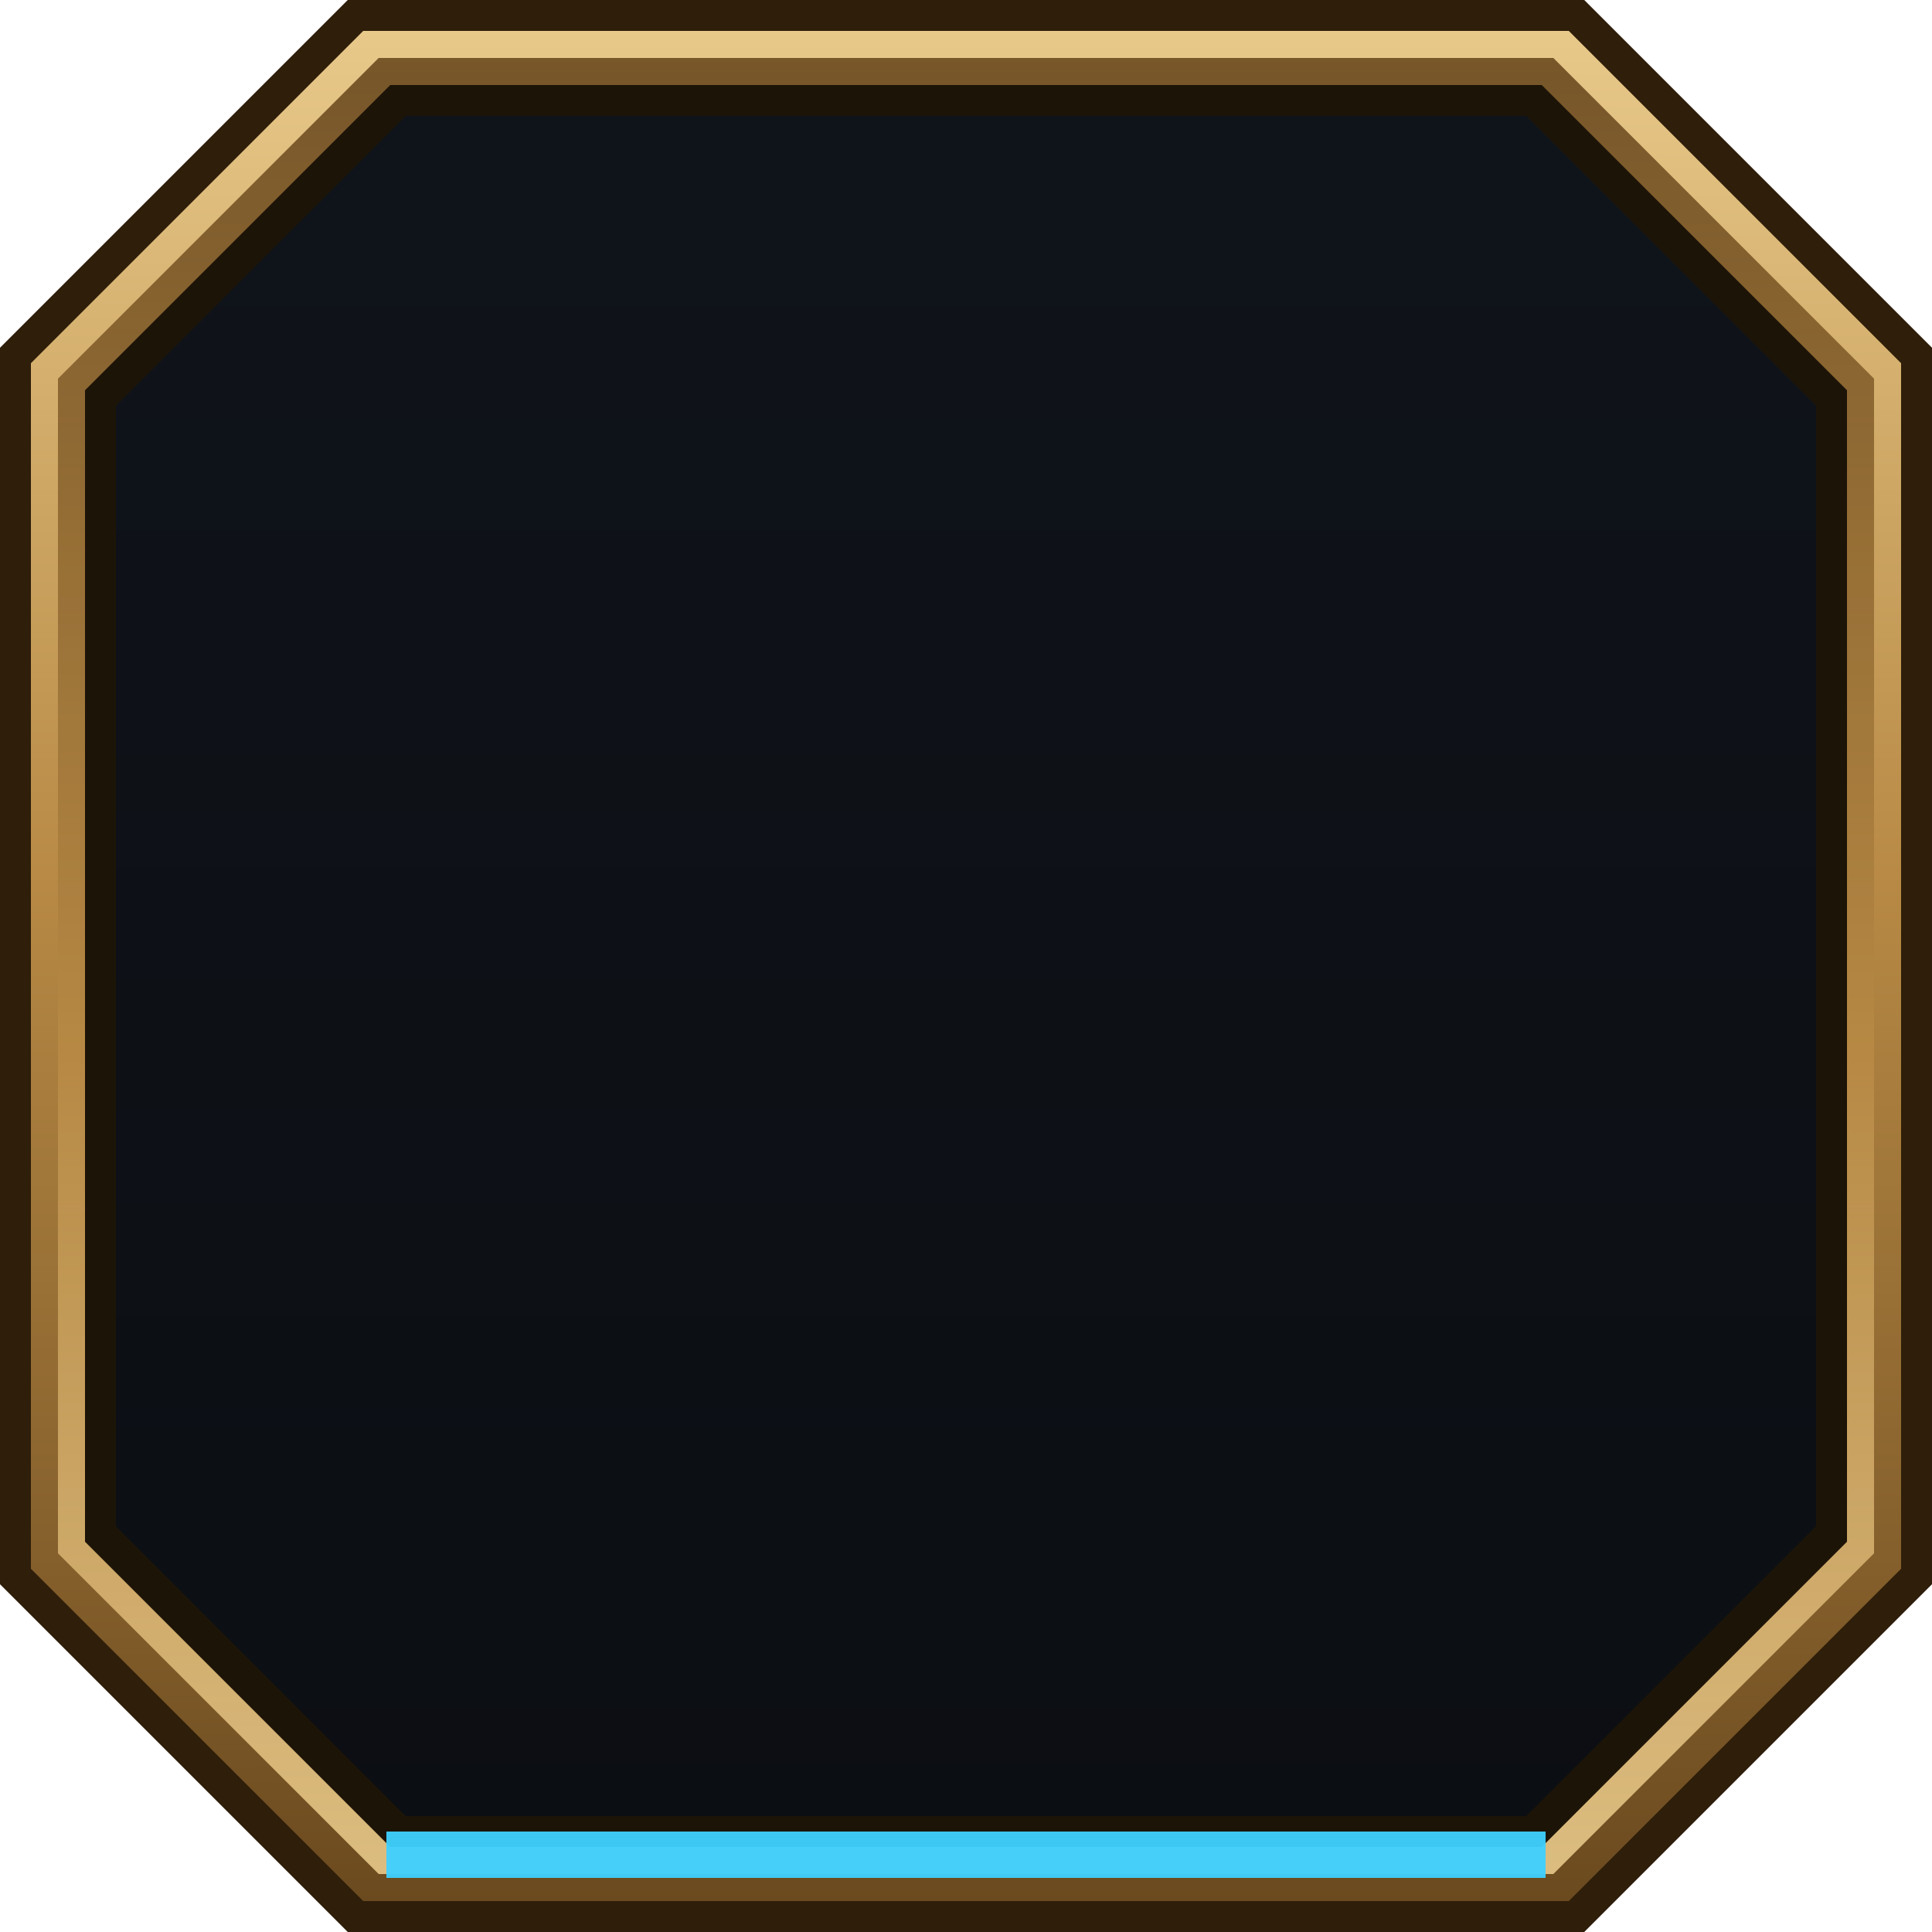
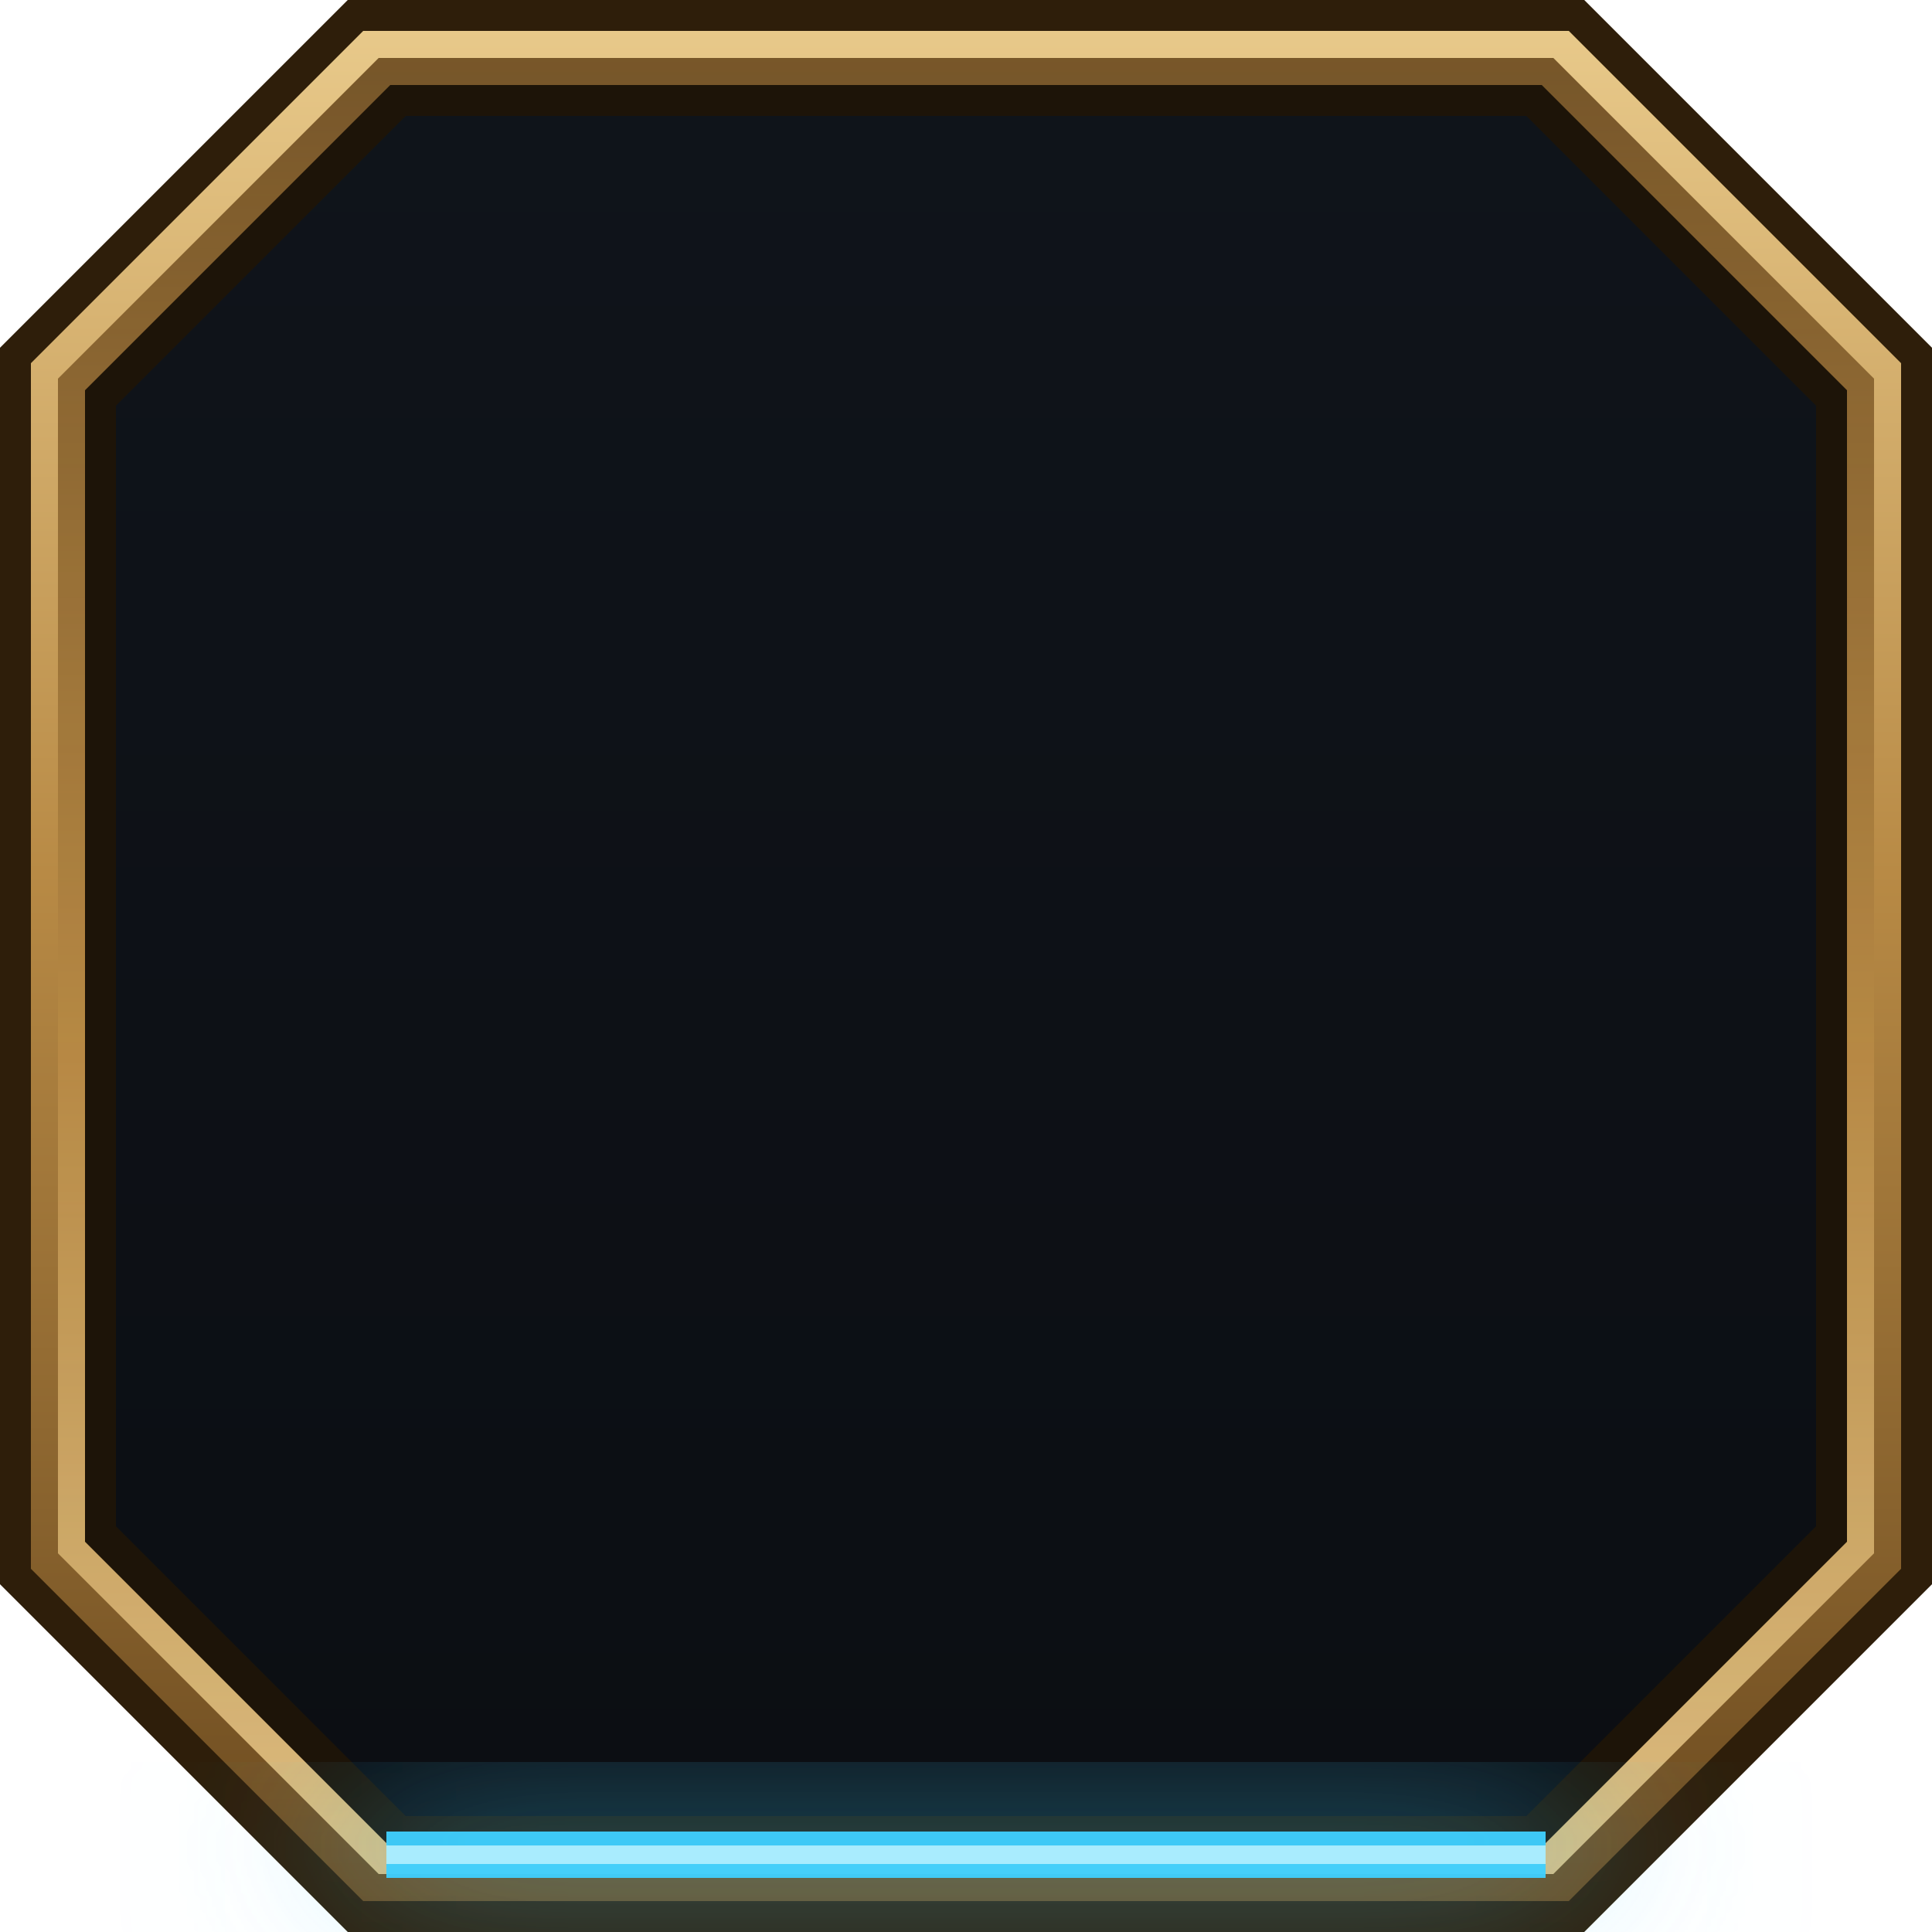
<svg xmlns="http://www.w3.org/2000/svg" width="50" height="50" viewBox="0 0 50 50">
  <defs>
    <linearGradient id="goldv" x1="0" y1="0" x2="0" y2="1">
      <stop offset="0" stop-color="#e8c98a" />
      <stop offset="0.45" stop-color="#b88a45" />
      <stop offset="1" stop-color="#6b4a1f" />
    </linearGradient>
    <linearGradient id="goldr" x1="0" y1="0" x2="0" y2="1">
      <stop offset="0" stop-color="#6b4a1f" />
      <stop offset="0.55" stop-color="#b88a45" />
      <stop offset="1" stop-color="#e8c98a" />
    </linearGradient>
    <linearGradient id="panel" x1="0" y1="0" x2="0" y2="1">
      <stop offset="0" stop-color="#141b24" />
      <stop offset="1" stop-color="#0c1118" />
    </linearGradient>
    <linearGradient id="slot" x1="0" y1="0" x2="0" y2="1">
      <stop offset="0" stop-color="#0e141c" />
      <stop offset="1" stop-color="#0a0e14" />
    </linearGradient>
    <linearGradient id="fadeh" x1="0" y1="0" x2="1" y2="0">
      <stop offset="0" stop-color="#0c1118" stop-opacity="0.86" />
      <stop offset="0.8" stop-color="#0c1118" stop-opacity="0.7" />
      <stop offset="1" stop-color="#0c1118" stop-opacity="0" />
    </linearGradient>
    <radialGradient id="sphere" cx="0.4" cy="0.35" r="0.8">
      <stop offset="0" stop-color="#1c4a66" />
      <stop offset="0.6" stop-color="#0d2233" />
      <stop offset="1" stop-color="#0c1118" />
    </radialGradient>
    <filter id="blur" x="-50%" y="-50%" width="200%" height="200%">
      <feGaussianBlur stdDeviation="2.6" />
    </filter>
  </defs>
  <path d="M9.0 0.0L41.0 0.0L50.0 9.0L50.0 41.0L41.0 50.0L9.0 50.0L0.0 41.0L0.0 9.0Z" fill="#2e1e0a" />
  <path d="M9.4 0.8L40.6 0.8L49.2 9.4L49.2 40.6L40.6 49.2L9.4 49.2L0.8 40.6L0.8 9.4Z" fill="url(#goldv)" />
  <path d="M9.8 1.5L40.2 1.5L48.5 9.8L48.5 40.2L40.2 48.5L9.8 48.5L1.5 40.2L1.5 9.8Z" fill="url(#goldr)" opacity="0.9" />
  <path d="M10.1 2.2L39.9 2.2L47.8 10.1L47.8 39.9L39.9 47.8L10.1 47.8L2.2 39.9L2.2 10.1Z" fill="#1d1408" />
  <path d="M10.5 3.0L39.5 3.0L47.0 10.5L47.0 39.5L39.5 47.0L10.5 47.0L3.0 39.5L3.0 10.5Z" fill="url(#slot)" fill-opacity="0.94" />
-   <line x1="10" y1="48" x2="40" y2="48" stroke="#3fd0ff" stroke-width="3.6" stroke-opacity="0.75" filter="url(#blur)" />
+   <rect x="8.8" y="46.8" width="32.4" height="2.4" rx="1.2" fill="#3fd0ff" opacity="0.7" filter="url(#blur)" />
  <line x1="10" y1="48" x2="40" y2="48" stroke="#3fd0ff" stroke-width="1.2" stroke-opacity="0.95" />
+   <line x1="10" y1="48" x2="40" y2="48" stroke="#c2f4ff" stroke-width="0.48" stroke-opacity="0.8" />
</svg>
